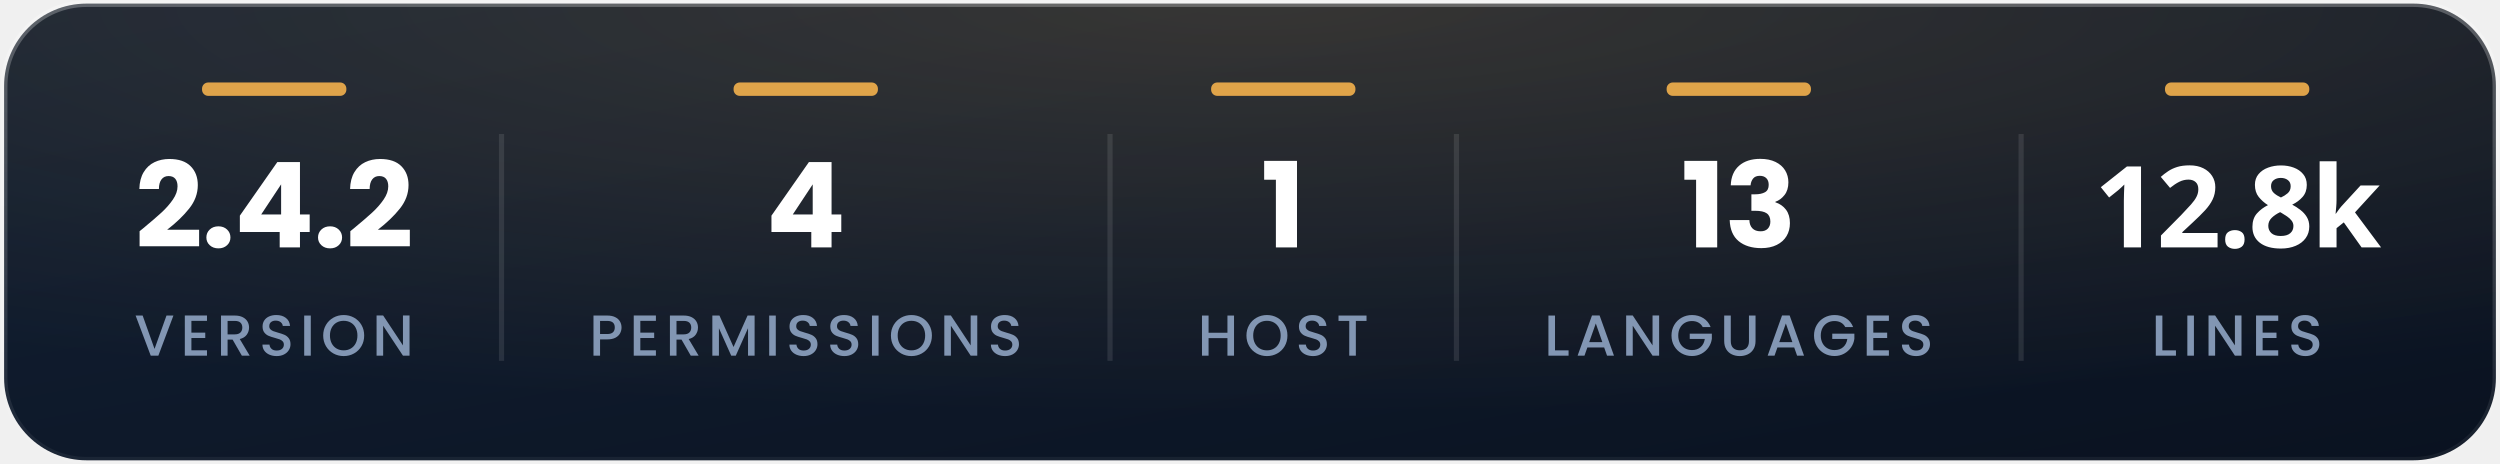
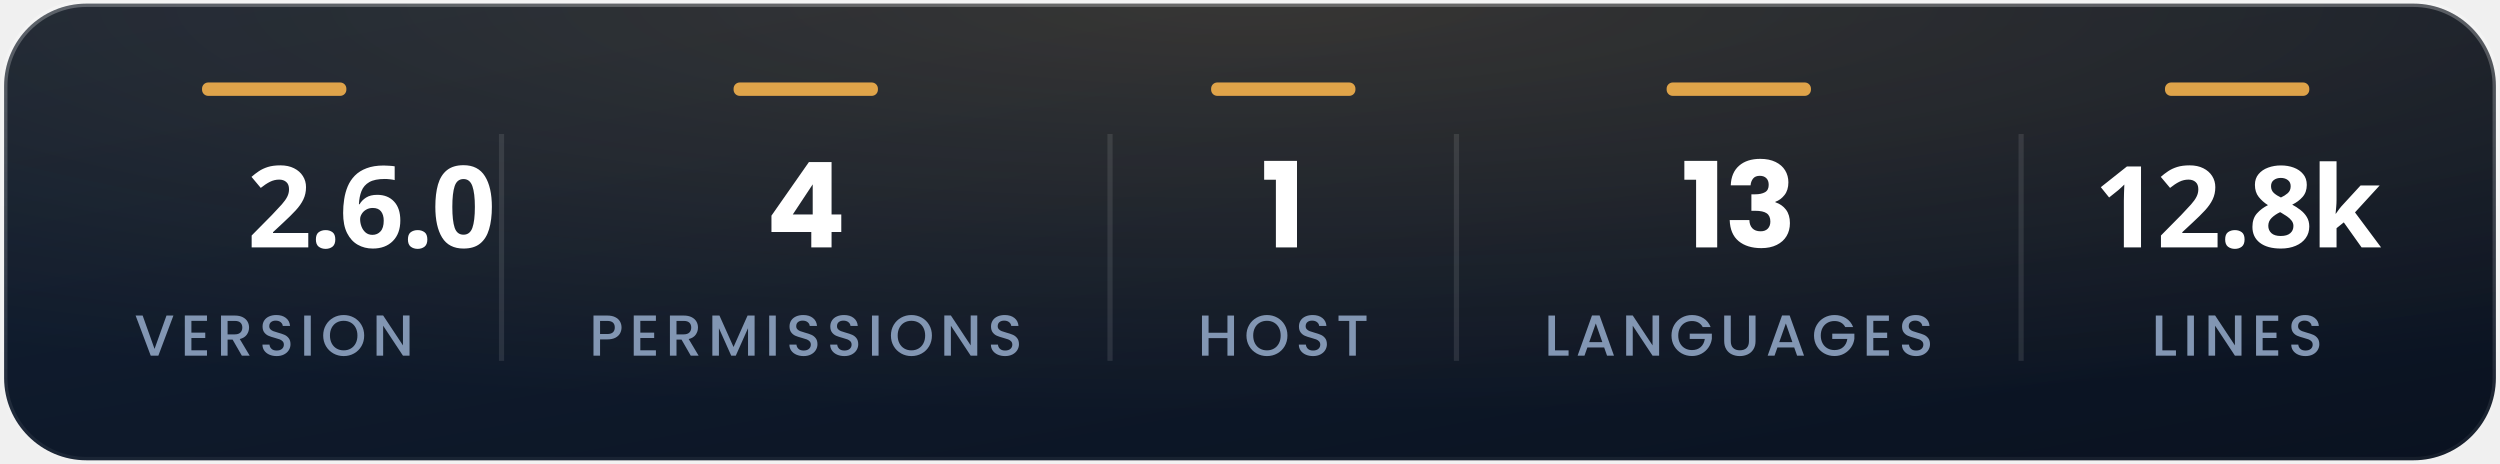
<svg xmlns="http://www.w3.org/2000/svg" width="485" height="90" viewBox="0 0 484.81 90" role="img" aria-label="At a glance">
  <defs>
    <linearGradient id="bg" x1="0" y1="0" x2="1" y2="1">
      <stop offset="0" stop-color="#122034" />
      <stop offset="1" stop-color="#0a1220" />
    </linearGradient>
    <linearGradient id="edge" x1="0" y1="0" x2="0" y2="1">
      <stop offset="0" stop-color="#ffffff" stop-opacity=".26" />
      <stop offset="1" stop-color="#ffffff" stop-opacity=".05" />
    </linearGradient>
    <radialGradient id="w" cx=".5" cy="0" r=".9">
      <stop offset="0" stop-color="#ffb84e" stop-opacity=".16" />
      <stop offset="1" stop-color="#ffb84e" stop-opacity="0" />
    </radialGradient>
  </defs>
  <rect x=".7" y=".7" width="483.41" height="88.6" rx="16.0" fill="url(#bg)" />
  <rect x=".7" y=".7" width="483.41" height="88.6" rx="16.0" fill="url(#w)" />
  <rect x=".7" y=".7" width="483.41" height="88.6" rx="16.0" fill="none" stroke="url(#edge)" stroke-width="1.3" />
-   <g transform="translate(26.09,48.00)" fill="#ffffff">
-     <path transform="translate(0.00,0) scale(0.023,-0.023)" d="M70.00 162.00Q168.00 243.00 224.50 295.00Q281.00 347.00 320.00 404.00Q359.00 461.00 359.00 515.00Q359.00 556.00 340.00 579.00Q321.00 602.00 283.00 602.00Q245.00 602.00 223.50 573.50Q202.00 545.00 202.00 493.00H37.00Q39.00 578.00 73.50 635.00Q108.00 692.00 164.50 719.00Q221.00 746.00 290.00 746.00Q409.00 746.00 469.50 685.00Q530.00 624.00 530.00 526.00Q530.00 419.00 457.00 327.50Q384.00 236.00 271.00 149.00H541.00V10.00H39.00V137.00Q73.00 164.00 70.00 162.00Z" />
-     <path transform="translate(12.93,0) scale(0.023,-0.023)" d="M40.00 84.00Q40.00 124.00 68.50 151.00Q97.00 178.00 142.00 178.00Q186.00 178.00 214.50 151.00Q243.00 124.00 243.00 84.00Q243.00 45.00 214.50 18.50Q186.00 -8.00 142.00 -8.00Q97.00 -8.00 68.50 18.50Q40.00 45.00 40.00 84.00Z" />
-     <path transform="translate(19.22,0) scale(0.023,-0.023)" d="M49.00 130.00V268.00L365.00 720.00H556.00V278.00H638.00V130.00H556.00V0.00H385.00V130.00ZM397.00 532.00 229.00 278.00H397.00Z" />
-     <path transform="translate(34.59,0) scale(0.023,-0.023)" d="M40.00 84.00Q40.00 124.00 68.50 151.00Q97.00 178.00 142.00 178.00Q186.00 178.00 214.50 151.00Q243.00 124.00 243.00 84.00Q243.00 45.00 214.50 18.50Q186.00 -8.00 142.00 -8.00Q97.00 -8.00 68.50 18.50Q40.00 45.00 40.00 84.00Z" />
-     <path transform="translate(40.88,0) scale(0.023,-0.023)" d="M70.00 162.00Q168.00 243.00 224.50 295.00Q281.00 347.00 320.00 404.00Q359.00 461.00 359.00 515.00Q359.00 556.00 340.00 579.00Q321.00 602.00 283.00 602.00Q245.00 602.00 223.50 573.50Q202.00 545.00 202.00 493.00H37.00Q39.00 578.00 73.50 635.00Q108.00 692.00 164.50 719.00Q221.00 746.00 290.00 746.00Q409.00 746.00 469.50 685.00Q530.00 624.00 530.00 526.00Q530.00 419.00 457.00 327.50Q384.00 236.00 271.00 149.00H541.00V10.00H39.00V137.00Q73.00 164.00 70.00 162.00Z" />
-   </g>
+   <text x="72" y="48" fill="#ffffff" font-family="'Segoe UI',system-ui,sans-serif" font-size="22" font-weight="800" text-anchor="middle" letter-spacing="-0.5">2.6.0</text>
  <g transform="translate(26.00,69.00)" fill="#8296b3">
    <path transform="translate(0.00,0) scale(0.0112,-0.0112)" d="M674.00 695.00 413.00 0.00H281.00L19.00 695.00H141.00L347.00 117.00L554.00 695.00Z" />
    <path transform="translate(8.92,0) scale(0.0112,-0.0112)" d="M189.00 603.00V399.00H429.00V306.00H189.00V93.00H459.00V0.00H75.00V696.00H459.00V603.00Z" />
    <path transform="translate(15.94,0) scale(0.0112,-0.0112)" d="M436.00 0.00 276.00 278.00H189.00V0.00H75.00V695.00H315.00Q395.00 695.00 450.50 667.00Q506.00 639.00 533.50 592.00Q561.00 545.00 561.00 487.00Q561.00 419.00 521.50 363.50Q482.00 308.00 400.00 288.00L572.00 0.00ZM189.00 369.00H315.00Q379.00 369.00 411.50 401.00Q444.00 433.00 444.00 487.00Q444.00 541.00 412.00 571.50Q380.00 602.00 315.00 602.00H189.00Z" />
    <path transform="translate(24.17,0) scale(0.0112,-0.0112)" d="M58.00 192.00H180.00Q184.00 147.00 215.50 118.00Q247.00 89.00 304.00 89.00Q363.00 89.00 396.00 117.50Q429.00 146.00 429.00 191.00Q429.00 226.00 408.50 248.00Q388.00 270.00 357.50 282.00Q327.00 294.00 273.00 308.00Q205.00 326.00 162.50 344.50Q120.00 363.00 90.00 402.00Q60.00 441.00 60.00 506.00Q60.00 566.00 90.00 611.00Q120.00 656.00 174.00 680.00Q228.00 704.00 299.00 704.00Q400.00 704.00 464.50 653.50Q529.00 603.00 536.00 515.00H410.00Q407.00 553.00 374.00 580.00Q341.00 607.00 287.00 607.00Q238.00 607.00 207.00 582.00Q176.00 557.00 176.00 510.00Q176.00 478.00 195.50 457.50Q215.00 437.00 245.00 425.00Q275.00 413.00 327.00 399.00Q396.00 380.00 439.50 361.00Q483.00 342.00 513.50 302.50Q544.00 263.00 544.00 197.00Q544.00 144.00 515.50 97.00Q487.00 50.00 432.50 21.50Q378.00 -7.00 304.00 -7.00Q234.00 -7.00 178.00 17.50Q122.00 42.00 90.00 87.00Q58.00 132.00 58.00 192.00Z" />
    <path transform="translate(32.08,0) scale(0.0112,-0.0112)" d="M189.00 695.00V0.00H75.00V695.00Z" />
    <path transform="translate(36.19,0) scale(0.0112,-0.0112)" d="M37.00 349.00Q37.00 451.00 84.50 532.00Q132.00 613.00 213.50 658.50Q295.00 704.00 392.00 704.00Q490.00 704.00 571.50 658.50Q653.00 613.00 700.00 532.00Q747.00 451.00 747.00 349.00Q747.00 247.00 700.00 165.50Q653.00 84.00 571.50 38.50Q490.00 -7.00 392.00 -7.00Q295.00 -7.00 213.50 38.50Q132.00 84.00 84.50 165.50Q37.00 247.00 37.00 349.00ZM630.00 349.00Q630.00 426.00 599.50 484.00Q569.00 542.00 515.00 573.00Q461.00 604.00 392.00 604.00Q323.00 604.00 269.00 573.00Q215.00 542.00 184.50 484.00Q154.00 426.00 154.00 349.00Q154.00 272.00 184.50 213.50Q215.00 155.00 269.00 123.50Q323.00 92.00 392.00 92.00Q461.00 92.00 515.00 123.50Q569.00 155.00 599.50 213.50Q630.00 272.00 630.00 349.00Z" />
    <path transform="translate(46.12,0) scale(0.0112,-0.0112)" d="M646.00 0.00H532.00L189.00 519.00V0.00H75.00V696.00H189.00L532.00 178.00V696.00H646.00Z" />
  </g>
  <rect x="39.10" y="16" width="28" height="2.6" rx="1.2" fill="#ffb84e" opacity=".85" />
  <path d="M97.20 26V70" stroke="#ffffff" stroke-opacity=".10" stroke-width="1" />
  <g transform="translate(148.44,48.00)" fill="#ffffff">
    <path transform="translate(0.00,0) scale(0.023,-0.023)" d="M49.00 130.00V268.00L365.00 720.00H556.00V278.00H638.00V130.00H556.00V0.00H385.00V130.00ZM397.00 532.00 229.00 278.00H397.00Z" />
  </g>
  <g transform="translate(114.20,69.00)" fill="#8296b3">
    <path transform="translate(0.00,0) scale(0.0112,-0.0112)" d="M315.00 282.00H189.00V0.00H75.00V695.00H315.00Q395.00 695.00 450.50 667.50Q506.00 640.00 533.50 593.00Q561.00 546.00 561.00 488.00Q561.00 435.00 536.00 388.00Q511.00 341.00 456.00 311.50Q401.00 282.00 315.00 282.00ZM444.00 488.00Q444.00 602.00 315.00 602.00H189.00V375.00H315.00Q380.00 375.00 412.00 404.50Q444.00 434.00 444.00 488.00Z" />
    <path transform="translate(7.81,0) scale(0.0112,-0.0112)" d="M189.00 603.00V399.00H429.00V306.00H189.00V93.00H459.00V0.00H75.00V696.00H459.00V603.00Z" />
    <path transform="translate(14.83,0) scale(0.0112,-0.0112)" d="M436.00 0.00 276.00 278.00H189.00V0.00H75.00V695.00H315.00Q395.00 695.00 450.50 667.00Q506.00 639.00 533.50 592.00Q561.00 545.00 561.00 487.00Q561.00 419.00 521.50 363.50Q482.00 308.00 400.00 288.00L572.00 0.00ZM189.00 369.00H315.00Q379.00 369.00 411.50 401.00Q444.00 433.00 444.00 487.00Q444.00 541.00 412.00 571.50Q380.00 602.00 315.00 602.00H189.00Z" />
    <path transform="translate(23.06,0) scale(0.0112,-0.0112)" d="M807.00 695.00V0.00H693.00V476.00L481.00 0.00H402.00L189.00 476.00V0.00H75.00V695.00H198.00L442.00 150.00L685.00 695.00Z" />
    <path transform="translate(34.09,0) scale(0.0112,-0.0112)" d="M189.00 695.00V0.00H75.00V695.00Z" />
    <path transform="translate(38.20,0) scale(0.0112,-0.0112)" d="M58.00 192.00H180.00Q184.00 147.00 215.50 118.00Q247.00 89.00 304.00 89.00Q363.00 89.00 396.00 117.50Q429.00 146.00 429.00 191.00Q429.00 226.00 408.50 248.00Q388.00 270.00 357.50 282.00Q327.00 294.00 273.00 308.00Q205.00 326.00 162.50 344.50Q120.00 363.00 90.00 402.00Q60.00 441.00 60.00 506.00Q60.00 566.00 90.00 611.00Q120.00 656.00 174.00 680.00Q228.00 704.00 299.00 704.00Q400.00 704.00 464.50 653.50Q529.00 603.00 536.00 515.00H410.00Q407.00 553.00 374.00 580.00Q341.00 607.00 287.00 607.00Q238.00 607.00 207.00 582.00Q176.00 557.00 176.00 510.00Q176.00 478.00 195.50 457.50Q215.00 437.00 245.00 425.00Q275.00 413.00 327.00 399.00Q396.00 380.00 439.50 361.00Q483.00 342.00 513.50 302.50Q544.00 263.00 544.00 197.00Q544.00 144.00 515.50 97.00Q487.00 50.00 432.50 21.50Q378.00 -7.00 304.00 -7.00Q234.00 -7.00 178.00 17.50Q122.00 42.00 90.00 87.00Q58.00 132.00 58.00 192.00Z" />
    <path transform="translate(46.11,0) scale(0.0112,-0.0112)" d="M58.00 192.00H180.00Q184.00 147.00 215.50 118.00Q247.00 89.00 304.00 89.00Q363.00 89.00 396.00 117.50Q429.00 146.00 429.00 191.00Q429.00 226.00 408.50 248.00Q388.00 270.00 357.50 282.00Q327.00 294.00 273.00 308.00Q205.00 326.00 162.50 344.50Q120.00 363.00 90.00 402.00Q60.00 441.00 60.00 506.00Q60.00 566.00 90.00 611.00Q120.00 656.00 174.00 680.00Q228.00 704.00 299.00 704.00Q400.00 704.00 464.50 653.50Q529.00 603.00 536.00 515.00H410.00Q407.00 553.00 374.00 580.00Q341.00 607.00 287.00 607.00Q238.00 607.00 207.00 582.00Q176.00 557.00 176.00 510.00Q176.00 478.00 195.50 457.50Q215.00 437.00 245.00 425.00Q275.00 413.00 327.00 399.00Q396.00 380.00 439.50 361.00Q483.00 342.00 513.50 302.50Q544.00 263.00 544.00 197.00Q544.00 144.00 515.50 97.00Q487.00 50.00 432.50 21.50Q378.00 -7.00 304.00 -7.00Q234.00 -7.00 178.00 17.50Q122.00 42.00 90.00 87.00Q58.00 132.00 58.00 192.00Z" />
    <path transform="translate(54.03,0) scale(0.0112,-0.0112)" d="M189.00 695.00V0.00H75.00V695.00Z" />
    <path transform="translate(58.13,0) scale(0.0112,-0.0112)" d="M37.00 349.00Q37.00 451.00 84.50 532.00Q132.00 613.00 213.50 658.50Q295.00 704.00 392.00 704.00Q490.00 704.00 571.50 658.50Q653.00 613.00 700.00 532.00Q747.00 451.00 747.00 349.00Q747.00 247.00 700.00 165.50Q653.00 84.00 571.50 38.50Q490.00 -7.00 392.00 -7.00Q295.00 -7.00 213.50 38.50Q132.00 84.00 84.50 165.50Q37.00 247.00 37.00 349.00ZM630.00 349.00Q630.00 426.00 599.50 484.00Q569.00 542.00 515.00 573.00Q461.00 604.00 392.00 604.00Q323.00 604.00 269.00 573.00Q215.00 542.00 184.50 484.00Q154.00 426.00 154.00 349.00Q154.00 272.00 184.50 213.50Q215.00 155.00 269.00 123.50Q323.00 92.00 392.00 92.00Q461.00 92.00 515.00 123.50Q569.00 155.00 599.50 213.50Q630.00 272.00 630.00 349.00Z" />
    <path transform="translate(68.06,0) scale(0.0112,-0.0112)" d="M646.00 0.00H532.00L189.00 519.00V0.00H75.00V696.00H189.00L532.00 178.00V696.00H646.00Z" />
    <path transform="translate(77.29,0) scale(0.0112,-0.0112)" d="M58.00 192.00H180.00Q184.00 147.00 215.50 118.00Q247.00 89.00 304.00 89.00Q363.00 89.00 396.00 117.50Q429.00 146.00 429.00 191.00Q429.00 226.00 408.50 248.00Q388.00 270.00 357.50 282.00Q327.00 294.00 273.00 308.00Q205.00 326.00 162.50 344.50Q120.00 363.00 90.00 402.00Q60.00 441.00 60.00 506.00Q60.00 566.00 90.00 611.00Q120.00 656.00 174.00 680.00Q228.00 704.00 299.00 704.00Q400.00 704.00 464.50 653.50Q529.00 603.00 536.00 515.00H410.00Q407.00 553.00 374.00 580.00Q341.00 607.00 287.00 607.00Q238.00 607.00 207.00 582.00Q176.00 557.00 176.00 510.00Q176.00 478.00 195.50 457.50Q215.00 437.00 245.00 425.00Q275.00 413.00 327.00 399.00Q396.00 380.00 439.50 361.00Q483.00 342.00 513.50 302.50Q544.00 263.00 544.00 197.00Q544.00 144.00 515.50 97.00Q487.00 50.00 432.50 21.50Q378.00 -7.00 304.00 -7.00Q234.00 -7.00 178.00 17.50Q122.00 42.00 90.00 87.00Q58.00 132.00 58.00 192.00Z" />
  </g>
  <rect x="142.22" y="16" width="28" height="2.6" rx="1.2" fill="#ffb84e" opacity=".85" />
  <path d="M215.25 26V70" stroke="#ffffff" stroke-opacity=".10" stroke-width="1" />
  <g transform="translate(244.53,48.00)" fill="#ffffff">
    <path transform="translate(0.00,0) scale(0.023,-0.023)" d="M27.00 571.00V730.00H304.00V0.00H126.00V571.00Z" />
  </g>
  <g transform="translate(232.25,69.00)" fill="#8296b3">
    <path transform="translate(0.00,0) scale(0.0112,-0.0112)" d="M630.00 695.00V0.00H516.00V304.00H189.00V0.00H75.00V695.00H189.00V397.00H516.00V695.00Z" />
    <path transform="translate(9.05,0) scale(0.0112,-0.0112)" d="M37.00 349.00Q37.00 451.00 84.50 532.00Q132.00 613.00 213.50 658.50Q295.00 704.00 392.00 704.00Q490.00 704.00 571.50 658.50Q653.00 613.00 700.00 532.00Q747.00 451.00 747.00 349.00Q747.00 247.00 700.00 165.50Q653.00 84.00 571.50 38.50Q490.00 -7.00 392.00 -7.00Q295.00 -7.00 213.50 38.50Q132.00 84.00 84.50 165.50Q37.00 247.00 37.00 349.00ZM630.00 349.00Q630.00 426.00 599.50 484.00Q569.00 542.00 515.00 573.00Q461.00 604.00 392.00 604.00Q323.00 604.00 269.00 573.00Q215.00 542.00 184.50 484.00Q154.00 426.00 154.00 349.00Q154.00 272.00 184.50 213.50Q215.00 155.00 269.00 123.50Q323.00 92.00 392.00 92.00Q461.00 92.00 515.00 123.50Q569.00 155.00 599.50 213.50Q630.00 272.00 630.00 349.00Z" />
    <path transform="translate(18.98,0) scale(0.0112,-0.0112)" d="M58.00 192.00H180.00Q184.00 147.00 215.50 118.00Q247.00 89.00 304.00 89.00Q363.00 89.00 396.00 117.50Q429.00 146.00 429.00 191.00Q429.00 226.00 408.50 248.00Q388.00 270.00 357.50 282.00Q327.00 294.00 273.00 308.00Q205.00 326.00 162.50 344.50Q120.00 363.00 90.00 402.00Q60.00 441.00 60.00 506.00Q60.00 566.00 90.00 611.00Q120.00 656.00 174.00 680.00Q228.00 704.00 299.00 704.00Q400.00 704.00 464.50 653.50Q529.00 603.00 536.00 515.00H410.00Q407.00 553.00 374.00 580.00Q341.00 607.00 287.00 607.00Q238.00 607.00 207.00 582.00Q176.00 557.00 176.00 510.00Q176.00 478.00 195.50 457.50Q215.00 437.00 245.00 425.00Q275.00 413.00 327.00 399.00Q396.00 380.00 439.50 361.00Q483.00 342.00 513.50 302.50Q544.00 263.00 544.00 197.00Q544.00 144.00 515.50 97.00Q487.00 50.00 432.50 21.50Q378.00 -7.00 304.00 -7.00Q234.00 -7.00 178.00 17.50Q122.00 42.00 90.00 87.00Q58.00 132.00 58.00 192.00Z" />
    <path transform="translate(26.89,0) scale(0.0112,-0.0112)" d="M524.00 695.00V602.00H339.00V0.00H225.00V602.00H39.00V695.00Z" />
  </g>
  <rect x="234.86" y="16" width="28" height="2.6" rx="1.2" fill="#ffb84e" opacity=".85" />
  <path d="M282.46 26V70" stroke="#ffffff" stroke-opacity=".10" stroke-width="1" />
  <g transform="translate(326.05,48.00)" fill="#ffffff">
    <path transform="translate(0.00,0) scale(0.023,-0.023)" d="M27.00 571.00V730.00H304.00V0.00H126.00V571.00Z" />
    <path transform="translate(8.45,0) scale(0.023,-0.023)" d="M300.00 747.00Q375.00 747.00 428.50 721.00Q482.00 695.00 509.50 650.00Q537.00 605.00 537.00 549.00Q537.00 483.00 504.00 441.50Q471.00 400.00 427.00 385.00V381.00Q484.00 362.00 517.00 318.00Q550.00 274.00 550.00 205.00Q550.00 143.00 521.50 95.50Q493.00 48.00 438.50 21.00Q384.00 -6.00 309.00 -6.00Q189.00 -6.00 117.50 53.00Q46.00 112.00 42.00 231.00H208.00Q209.00 187.00 233.00 161.50Q257.00 136.00 303.00 136.00Q342.00 136.00 363.50 158.50Q385.00 181.00 385.00 218.00Q385.00 266.00 354.50 287.50Q324.00 309.00 257.00 309.00H225.00V448.00H257.00Q308.00 448.00 339.50 465.50Q371.00 483.00 371.00 528.00Q371.00 564.00 351.00 584.00Q331.00 604.00 296.00 604.00Q258.00 604.00 239.50 581.00Q221.00 558.00 218.00 524.00H51.00Q55.00 631.00 121.00 689.00Q187.00 747.00 300.00 747.00Z" />
  </g>
  <g transform="translate(299.46,69.00)" fill="#8296b3">
    <path transform="translate(0.00,0) scale(0.0112,-0.0112)" d="M189.00 92.00H424.00V0.00H75.00V695.00H189.00Z" />
    <path transform="translate(6.12,0) scale(0.0112,-0.0112)" d="M494.00 142.00H203.00L153.00 0.00H34.00L283.00 696.00H415.00L664.00 0.00H544.00ZM462.00 235.00 349.00 558.00 235.00 235.00Z" />
    <path transform="translate(15.08,0) scale(0.0112,-0.0112)" d="M646.00 0.00H532.00L189.00 519.00V0.00H75.00V696.00H189.00L532.00 178.00V696.00H646.00Z" />
    <path transform="translate(24.30,0) scale(0.0112,-0.0112)" d="M578.00 495.00Q551.00 547.00 503.00 573.50Q455.00 600.00 392.00 600.00Q323.00 600.00 269.00 569.00Q215.00 538.00 184.50 481.00Q154.00 424.00 154.00 349.00Q154.00 274.00 184.50 216.50Q215.00 159.00 269.00 128.00Q323.00 97.00 392.00 97.00Q485.00 97.00 543.00 149.00Q601.00 201.00 614.00 290.00H353.00V381.00H736.00V292.00Q725.00 211.00 678.50 143.00Q632.00 75.00 557.50 34.50Q483.00 -6.00 392.00 -6.00Q294.00 -6.00 213.00 39.50Q132.00 85.00 84.50 166.00Q37.00 247.00 37.00 349.00Q37.00 451.00 84.50 532.00Q132.00 613.00 213.50 658.50Q295.00 704.00 392.00 704.00Q503.00 704.00 589.50 649.50Q676.00 595.00 715.00 495.00Z" />
    <path transform="translate(34.11,0) scale(0.0112,-0.0112)" d="M188.00 695.00V252.00Q188.00 173.00 229.50 133.00Q271.00 93.00 345.00 93.00Q420.00 93.00 461.50 133.00Q503.00 173.00 503.00 252.00V695.00H617.00V254.00Q617.00 169.00 580.00 110.00Q543.00 51.00 481.00 22.00Q419.00 -7.00 344.00 -7.00Q269.00 -7.00 207.50 22.00Q146.00 51.00 110.00 110.00Q74.00 169.00 74.00 254.00V695.00Z" />
    <path transform="translate(42.99,0) scale(0.0112,-0.0112)" d="M494.00 142.00H203.00L153.00 0.00H34.00L283.00 696.00H415.00L664.00 0.00H544.00ZM462.00 235.00 349.00 558.00 235.00 235.00Z" />
    <path transform="translate(51.95,0) scale(0.0112,-0.0112)" d="M578.00 495.00Q551.00 547.00 503.00 573.50Q455.00 600.00 392.00 600.00Q323.00 600.00 269.00 569.00Q215.00 538.00 184.50 481.00Q154.00 424.00 154.00 349.00Q154.00 274.00 184.50 216.50Q215.00 159.00 269.00 128.00Q323.00 97.00 392.00 97.00Q485.00 97.00 543.00 149.00Q601.00 201.00 614.00 290.00H353.00V381.00H736.00V292.00Q725.00 211.00 678.50 143.00Q632.00 75.00 557.50 34.50Q483.00 -6.00 392.00 -6.00Q294.00 -6.00 213.00 39.50Q132.00 85.00 84.50 166.00Q37.00 247.00 37.00 349.00Q37.00 451.00 84.50 532.00Q132.00 613.00 213.50 658.50Q295.00 704.00 392.00 704.00Q503.00 704.00 589.50 649.50Q676.00 595.00 715.00 495.00Z" />
    <path transform="translate(61.75,0) scale(0.0112,-0.0112)" d="M189.00 603.00V399.00H429.00V306.00H189.00V93.00H459.00V0.00H75.00V696.00H459.00V603.00Z" />
    <path transform="translate(68.77,0) scale(0.0112,-0.0112)" d="M58.00 192.00H180.00Q184.00 147.00 215.50 118.00Q247.00 89.00 304.00 89.00Q363.00 89.00 396.00 117.50Q429.00 146.00 429.00 191.00Q429.00 226.00 408.50 248.00Q388.00 270.00 357.50 282.00Q327.00 294.00 273.00 308.00Q205.00 326.00 162.50 344.50Q120.00 363.00 90.00 402.00Q60.00 441.00 60.00 506.00Q60.00 566.00 90.00 611.00Q120.00 656.00 174.00 680.00Q228.00 704.00 299.00 704.00Q400.00 704.00 464.50 653.50Q529.00 603.00 536.00 515.00H410.00Q407.00 553.00 374.00 580.00Q341.00 607.00 287.00 607.00Q238.00 607.00 207.00 582.00Q176.00 557.00 176.00 510.00Q176.00 478.00 195.50 457.50Q215.00 437.00 245.00 425.00Q275.00 413.00 327.00 399.00Q396.00 380.00 439.50 361.00Q483.00 342.00 513.50 302.50Q544.00 263.00 544.00 197.00Q544.00 144.00 515.50 97.00Q487.00 50.00 432.50 21.50Q378.00 -7.00 304.00 -7.00Q234.00 -7.00 178.00 17.50Q122.00 42.00 90.00 87.00Q58.00 132.00 58.00 192.00Z" />
  </g>
  <rect x="323.23" y="16" width="28" height="2.6" rx="1.2" fill="#ffb84e" opacity=".85" />
  <path d="M392.00 26V70" stroke="#ffffff" stroke-opacity=".10" stroke-width="1" />
  <text x="434" y="48" fill="#ffffff" font-family="'Segoe UI',system-ui,sans-serif" font-size="22" font-weight="800" text-anchor="middle" letter-spacing="-0.5">12.8k</text>
  <g transform="translate(417.29,69.00)" fill="#8296b3">
    <path transform="translate(0.00,0) scale(0.0112,-0.0112)" d="M189.00 92.00H424.00V0.00H75.00V695.00H189.00Z" />
    <path transform="translate(6.12,0) scale(0.0112,-0.0112)" d="M189.00 695.00V0.00H75.00V695.00Z" />
    <path transform="translate(10.23,0) scale(0.0112,-0.0112)" d="M646.00 0.00H532.00L189.00 519.00V0.00H75.00V696.00H189.00L532.00 178.00V696.00H646.00Z" />
    <path transform="translate(19.45,0) scale(0.0112,-0.0112)" d="M189.00 603.00V399.00H429.00V306.00H189.00V93.00H459.00V0.00H75.00V696.00H459.00V603.00Z" />
    <path transform="translate(26.47,0) scale(0.0112,-0.0112)" d="M58.00 192.00H180.00Q184.00 147.00 215.50 118.00Q247.00 89.00 304.00 89.00Q363.00 89.00 396.00 117.50Q429.00 146.00 429.00 191.00Q429.00 226.00 408.50 248.00Q388.00 270.00 357.50 282.00Q327.00 294.00 273.00 308.00Q205.00 326.00 162.50 344.50Q120.00 363.00 90.00 402.00Q60.00 441.00 60.00 506.00Q60.00 566.00 90.00 611.00Q120.00 656.00 174.00 680.00Q228.00 704.00 299.00 704.00Q400.00 704.00 464.50 653.50Q529.00 603.00 536.00 515.00H410.00Q407.00 553.00 374.00 580.00Q341.00 607.00 287.00 607.00Q238.00 607.00 207.00 582.00Q176.00 557.00 176.00 510.00Q176.00 478.00 195.50 457.50Q215.00 437.00 245.00 425.00Q275.00 413.00 327.00 399.00Q396.00 380.00 439.50 361.00Q483.00 342.00 513.50 302.50Q544.00 263.00 544.00 197.00Q544.00 144.00 515.50 97.00Q487.00 50.00 432.50 21.50Q378.00 -7.00 304.00 -7.00Q234.00 -7.00 178.00 17.50Q122.00 42.00 90.00 87.00Q58.00 132.00 58.00 192.00Z" />
  </g>
  <rect x="419.91" y="16" width="28" height="2.6" rx="1.2" fill="#ffb84e" opacity=".85" />
</svg>
